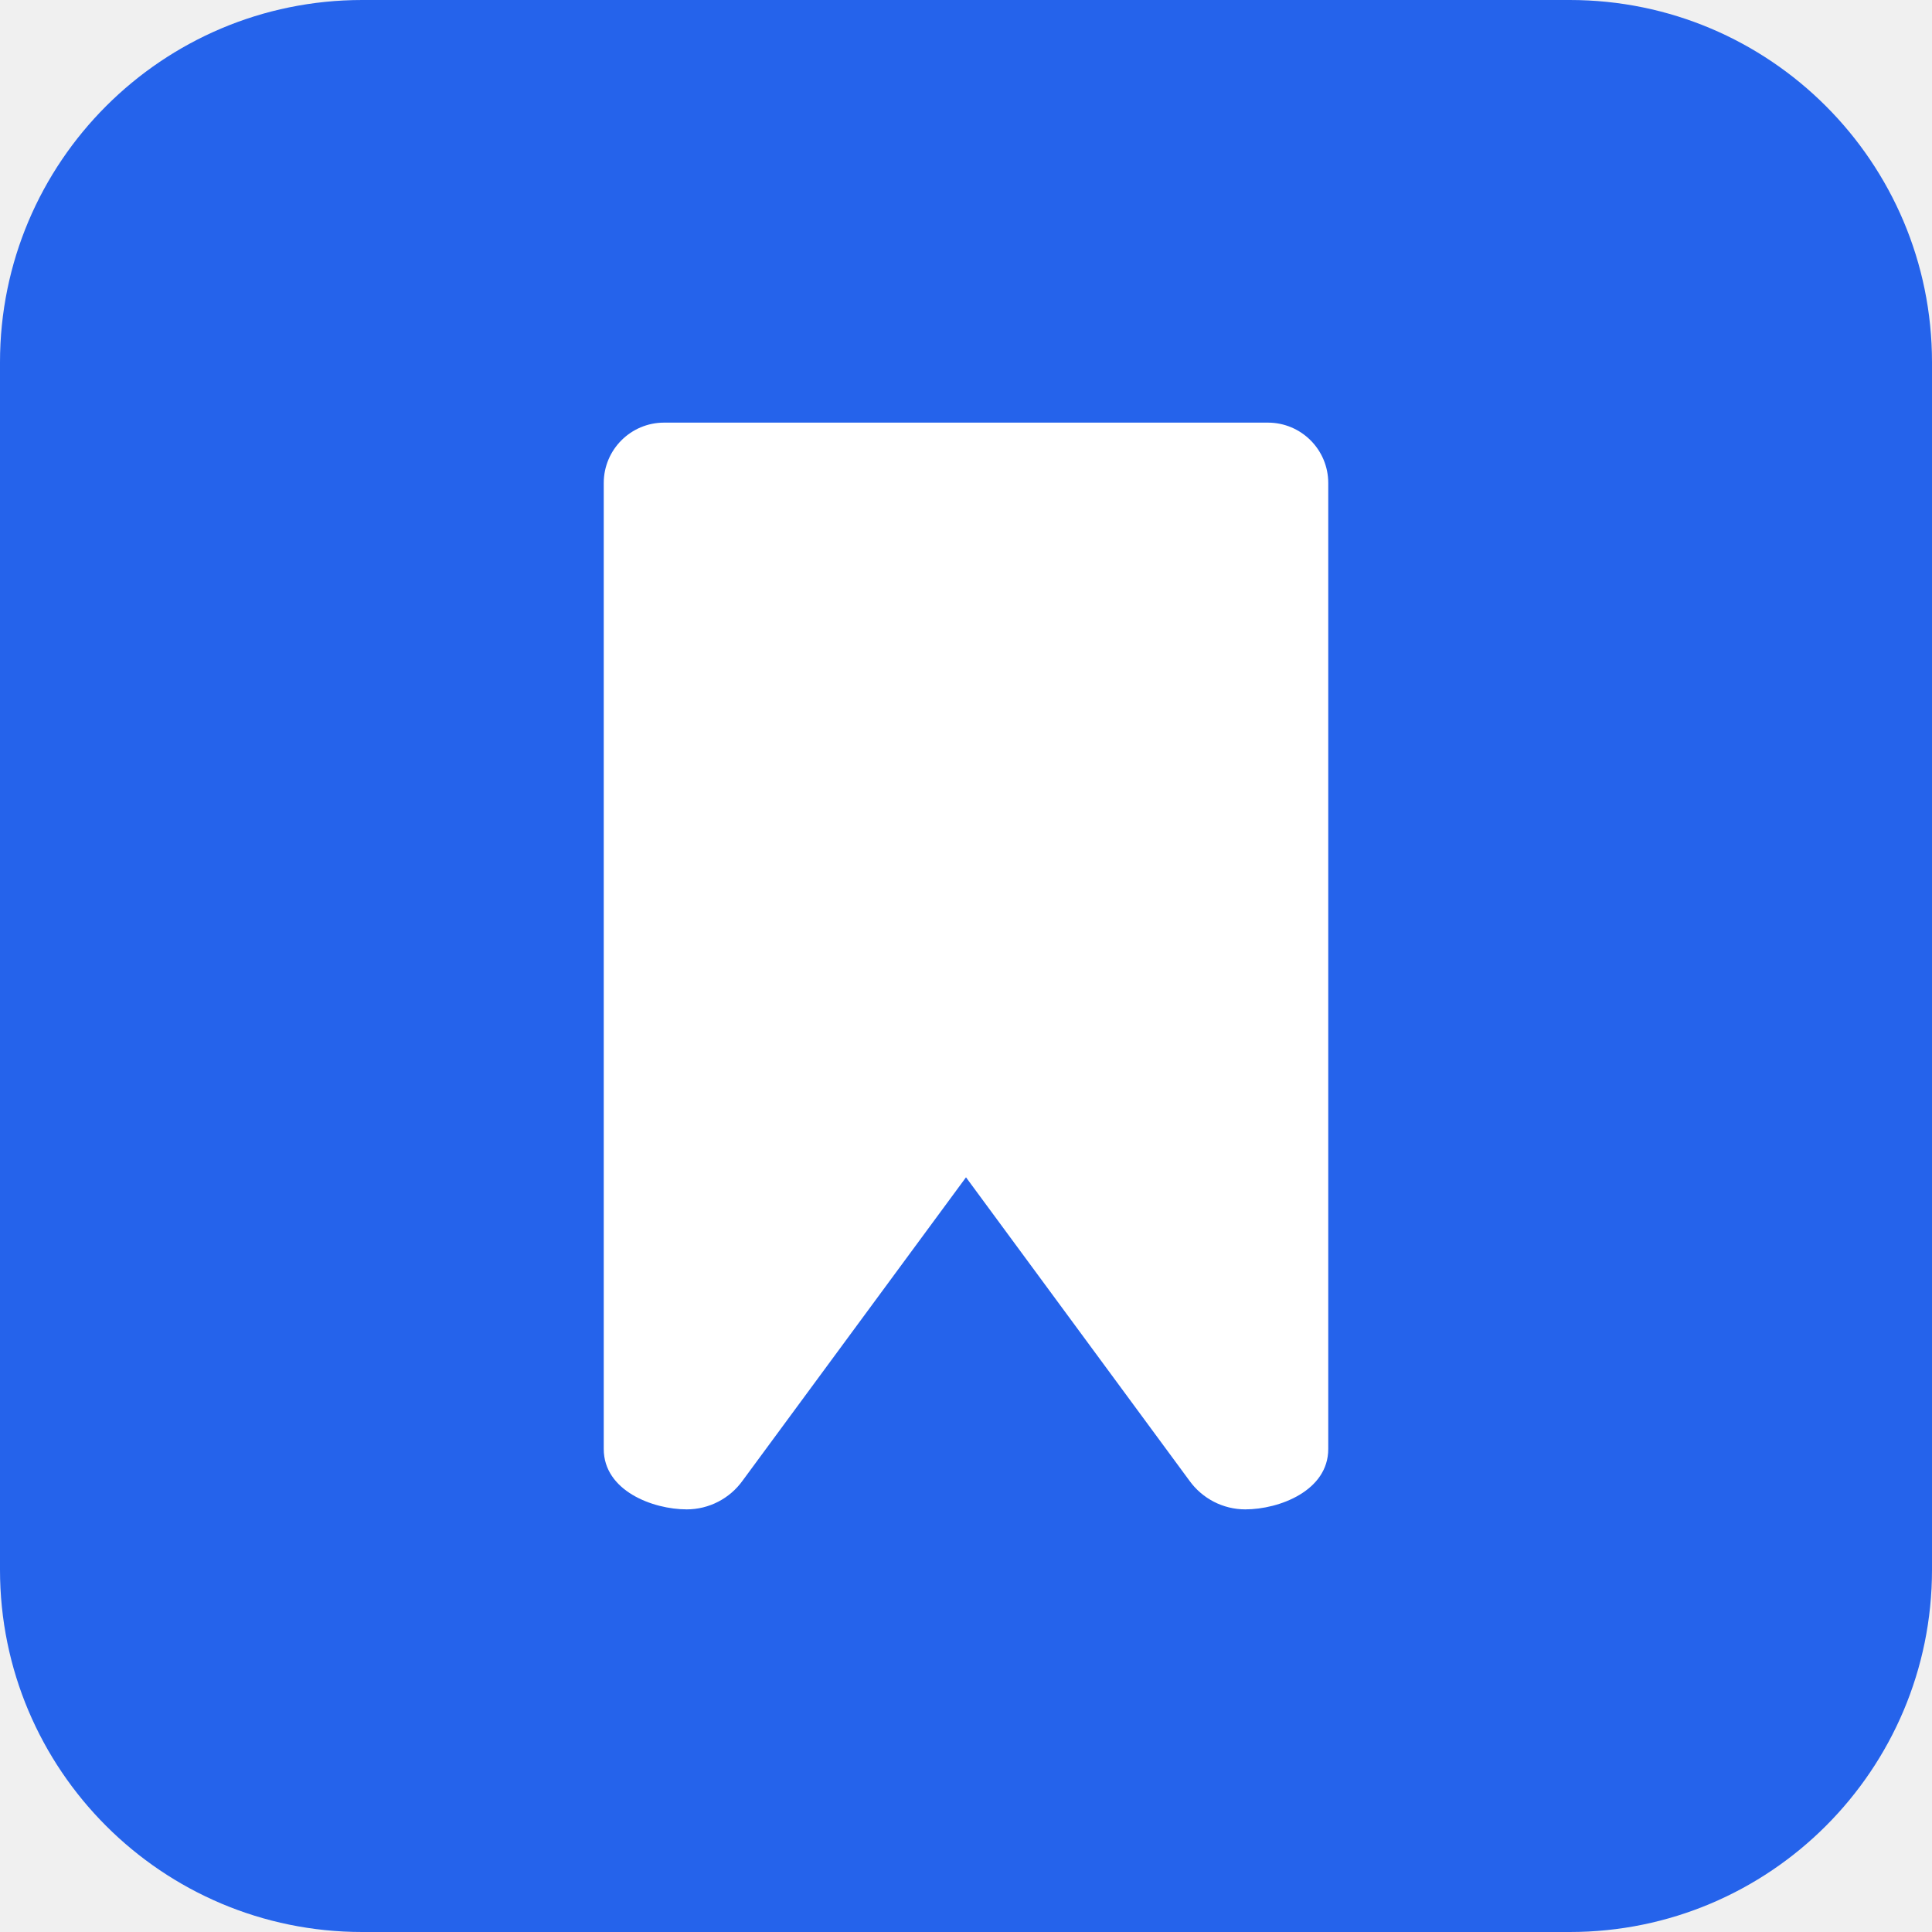
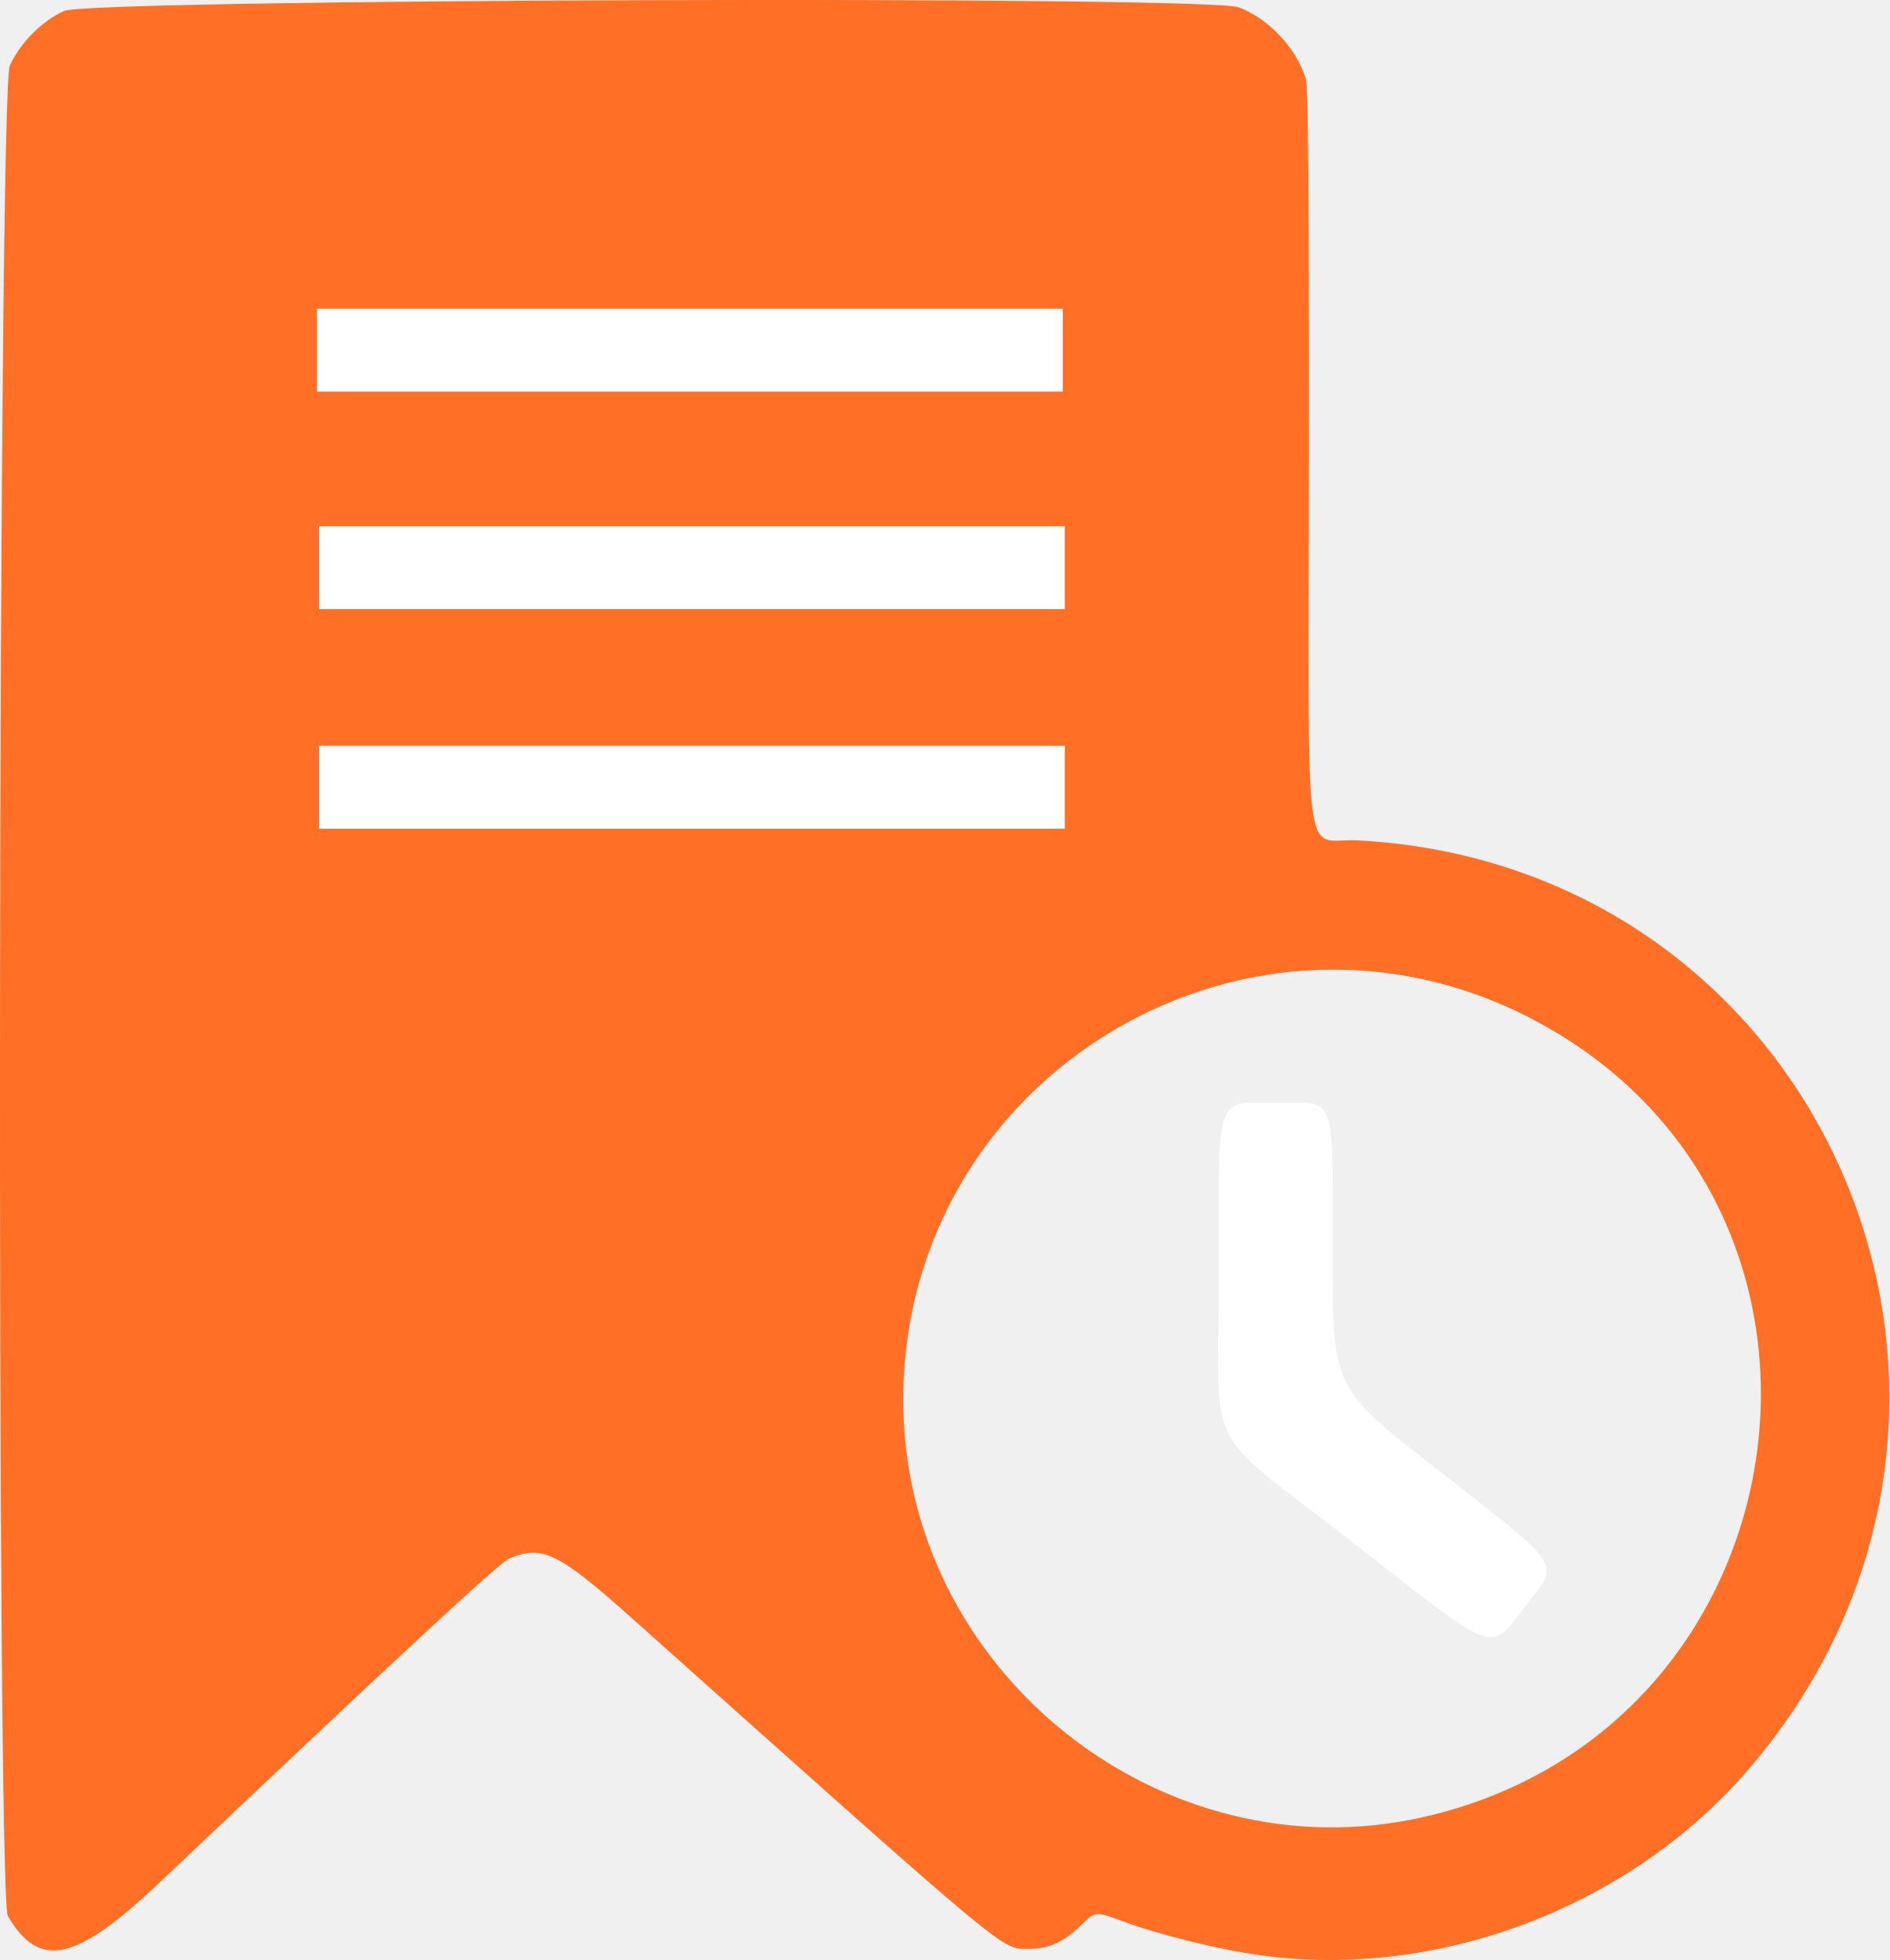
- <svg xmlns="http://www.w3.org/2000/svg" width="128" height="128" viewBox="0 0 128 128" fill="none">
-   <rect width="128" height="128" rx="24" fill="#2563EB" />
-   <path d="M40 32C40 29.791 41.791 28 44 28H84C86.209 28 88 29.791 88 32V96C88 98.761 84.761 100 82.5 100C81.038 100 79.651 99.289 78.793 98.086L64 78L49.207 98.086C48.349 99.289 46.962 100 45.5 100C43.239 100 40 98.761 40 96V32Z" fill="white" />
-   <path d="M54 48H74" stroke="white" stroke-width="3" stroke-linecap="round" opacity="0.4" />
-   <path d="M54 58H70" stroke="white" stroke-width="3" stroke-linecap="round" opacity="0.4" />
+ <svg xmlns="http://www.w3.org/2000/svg" width="456px" height="473px" viewBox="0 0 456 473" version="1.1">
+   <g id="Page-1" stroke="none" stroke-width="1" fill="none" fill-rule="evenodd">
+     <g id="save-to-read">
+       <path d="M326.149,371.975 C289.76,343.556 294.188,352.359 294.153,308.399 C294.118,262.669 292.946,266.146 308.399,266.146 C322.689,266.146 321.625,263.225 321.625,302.57 C321.63,334.905 321.63,334.905 346.694,354.459 C377.579,378.551 376.463,376.884 368.576,387.116 C359.321,399.114 362.208,400.143 326.149,371.975 Z" id="tick" fill="#FFFFFF" />
+       <path d="M301.438,471.444 C292.098,469.936 279.463,466.742 271.841,463.964 C264.082,461.134 264.553,461.098 260.624,464.875 C256.643,468.707 253.1,470.298 248.542,470.298 C241.546,470.298 245.889,473.905 152.927,390.881 C134.714,374.613 130.924,372.754 122.855,376.13 C120.572,377.081 94.469,401.277 38.697,454.134 C18.291,473.474 9.576,475.434 1.906,462.403 C-0.922,457.6 -0.467,21.829 2.373,15.814 C5.022,10.192 9.954,5.227 15.435,2.656 C21.638,-0.256 291.314,-1.094 298.972,1.773 C306.183,4.474 312.874,11.612 315.19,19.063 C315.73,20.803 315.97,51.149 315.913,110.51 C315.815,213.813 314.312,202.078 327.735,202.802 C440.978,208.912 496.344,339.891 422.343,426.611 C393.108,460.874 345.424,478.558 301.438,471.444 Z M343.528,438.514 C436.88,417.364 455.119,292.316 371.487,246.825 C302.112,209.086 217.878,259.152 218,338.058 C218.102,403.188 280.176,452.868 343.528,438.514 Z" id="icon" fill="#FF6F26" />
+       <g id="lines" transform="translate(86, 84)" stroke="#FFFFFF" stroke-linecap="square" stroke-width="20">
+         <line x1="0.5" y1="0.5" x2="160.5" y2="0.5" id="Line" />
+         <line x1="1" y1="53" x2="161" y2="53" id="Line" />
+         <line x1="1" y1="106" x2="161" y2="106" id="Line" />
+       </g>
+     </g>
+   </g>
</svg>
